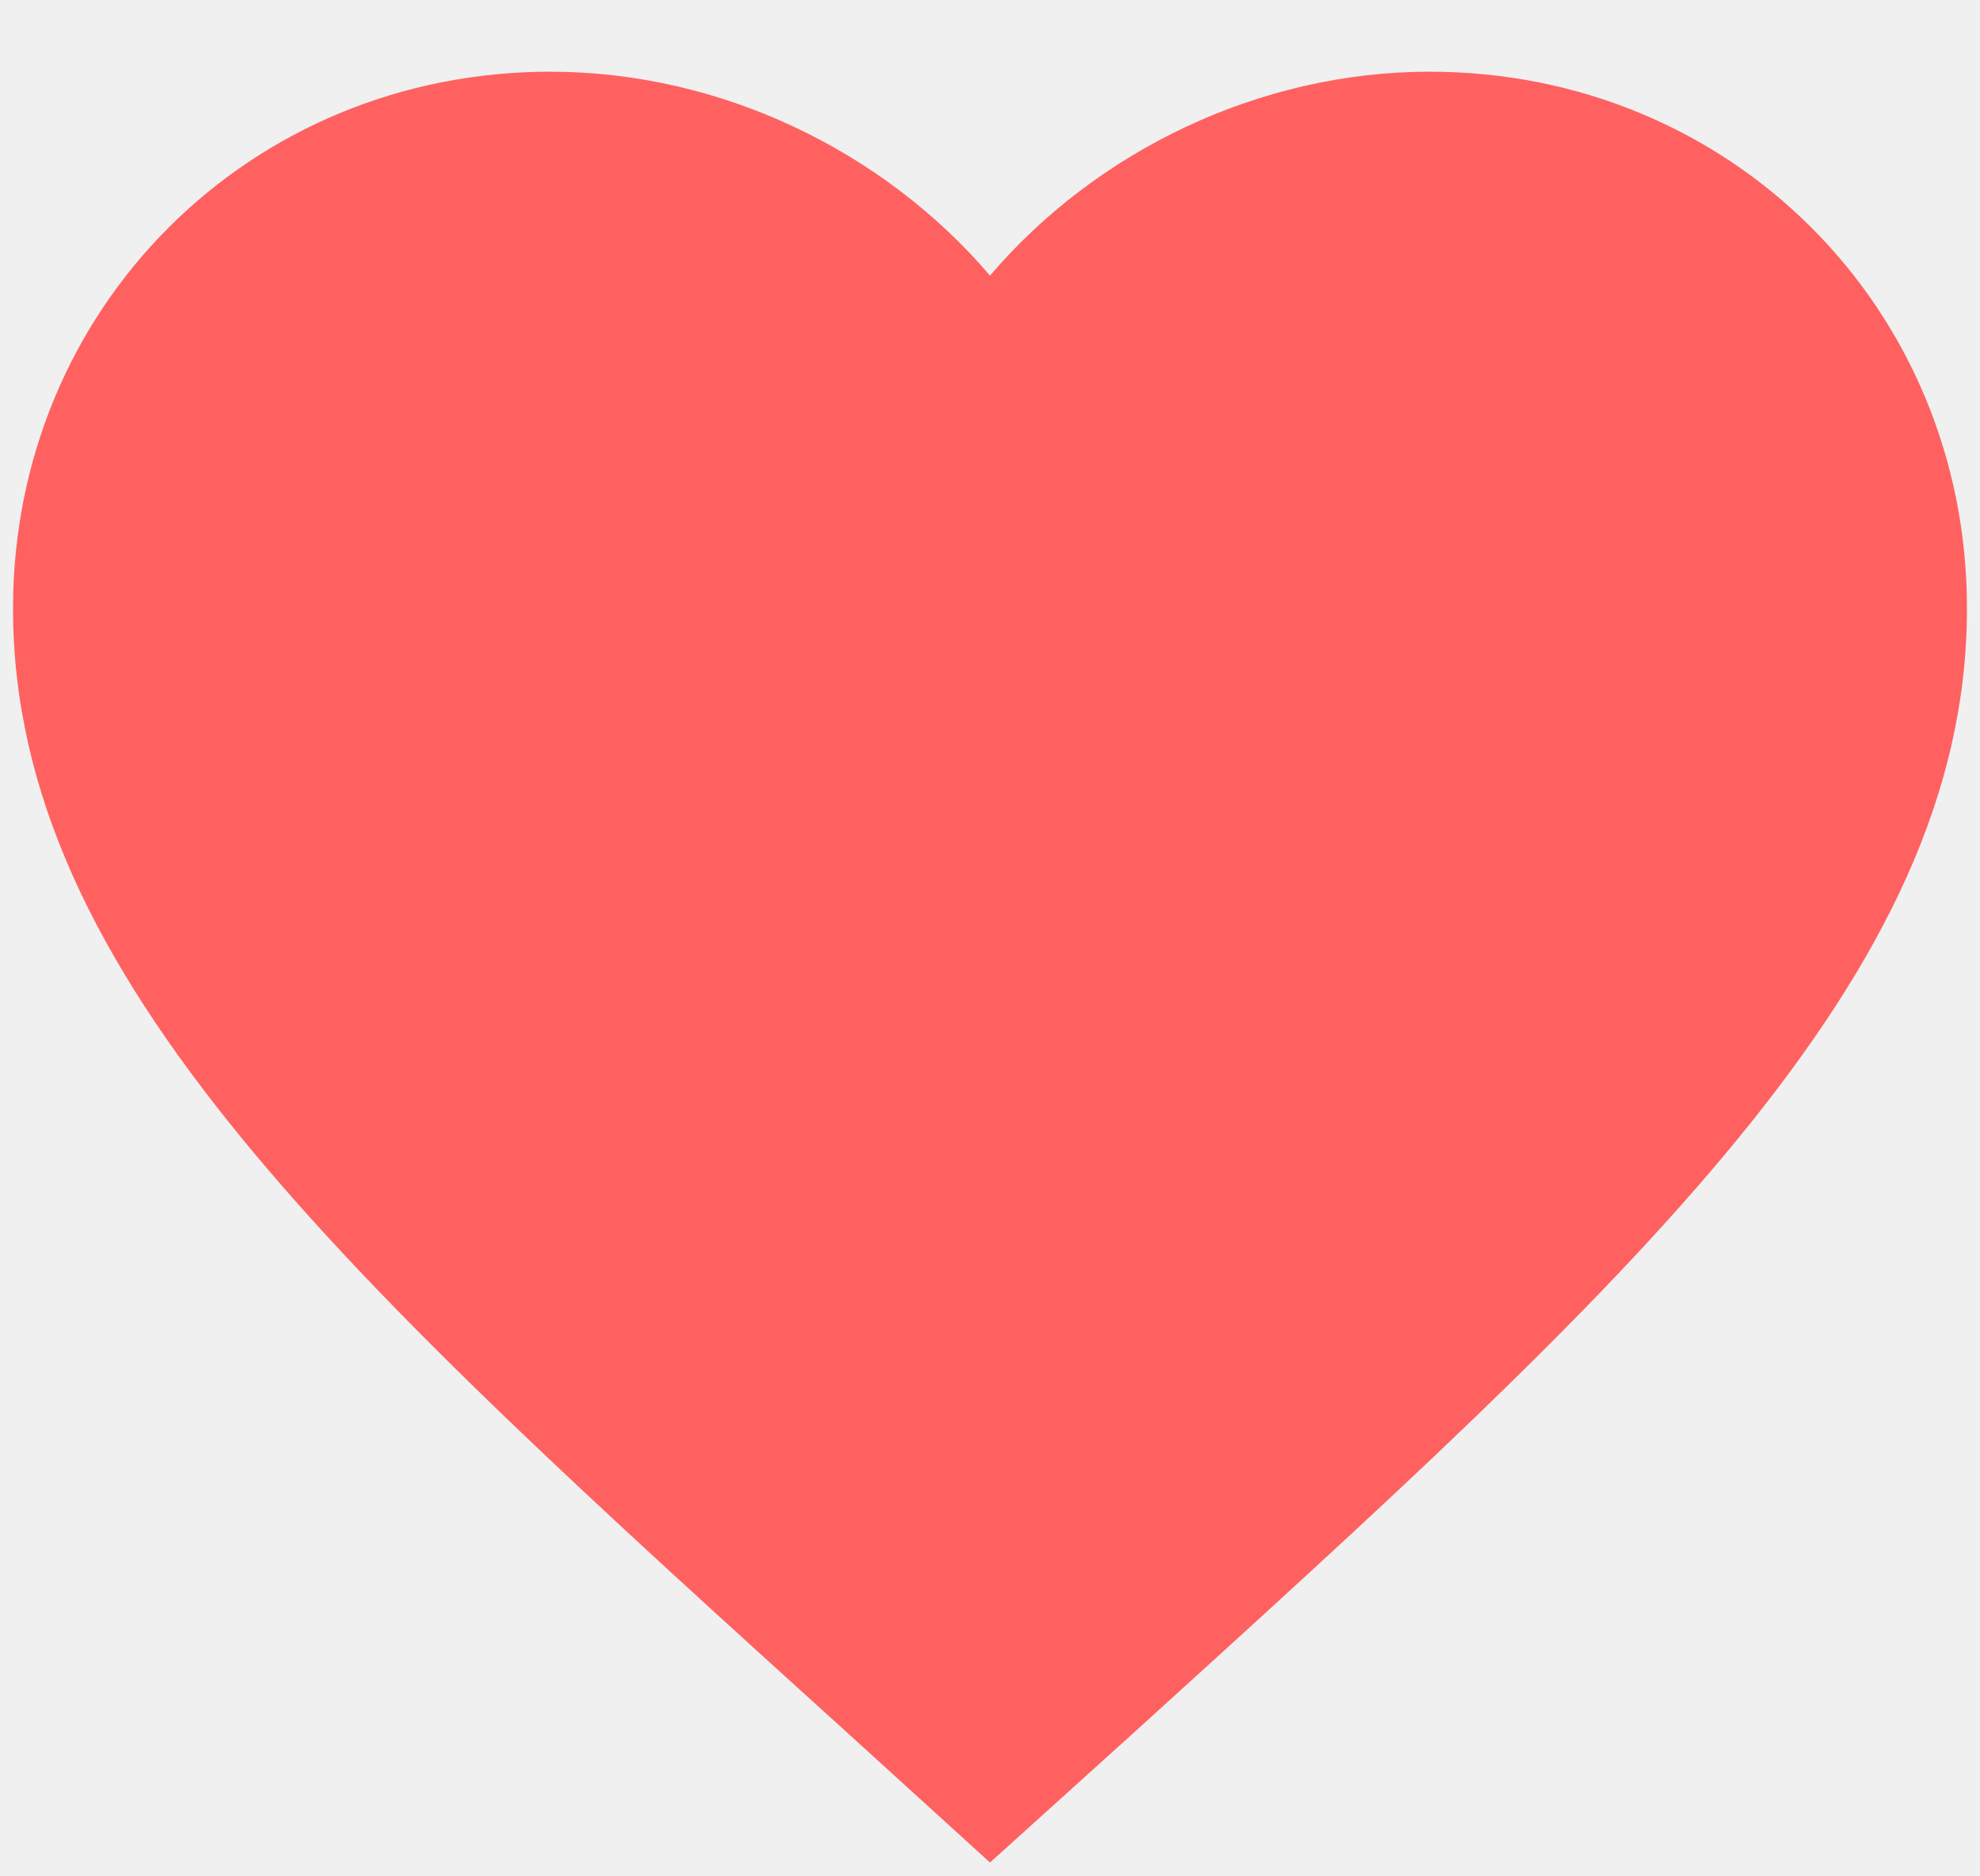
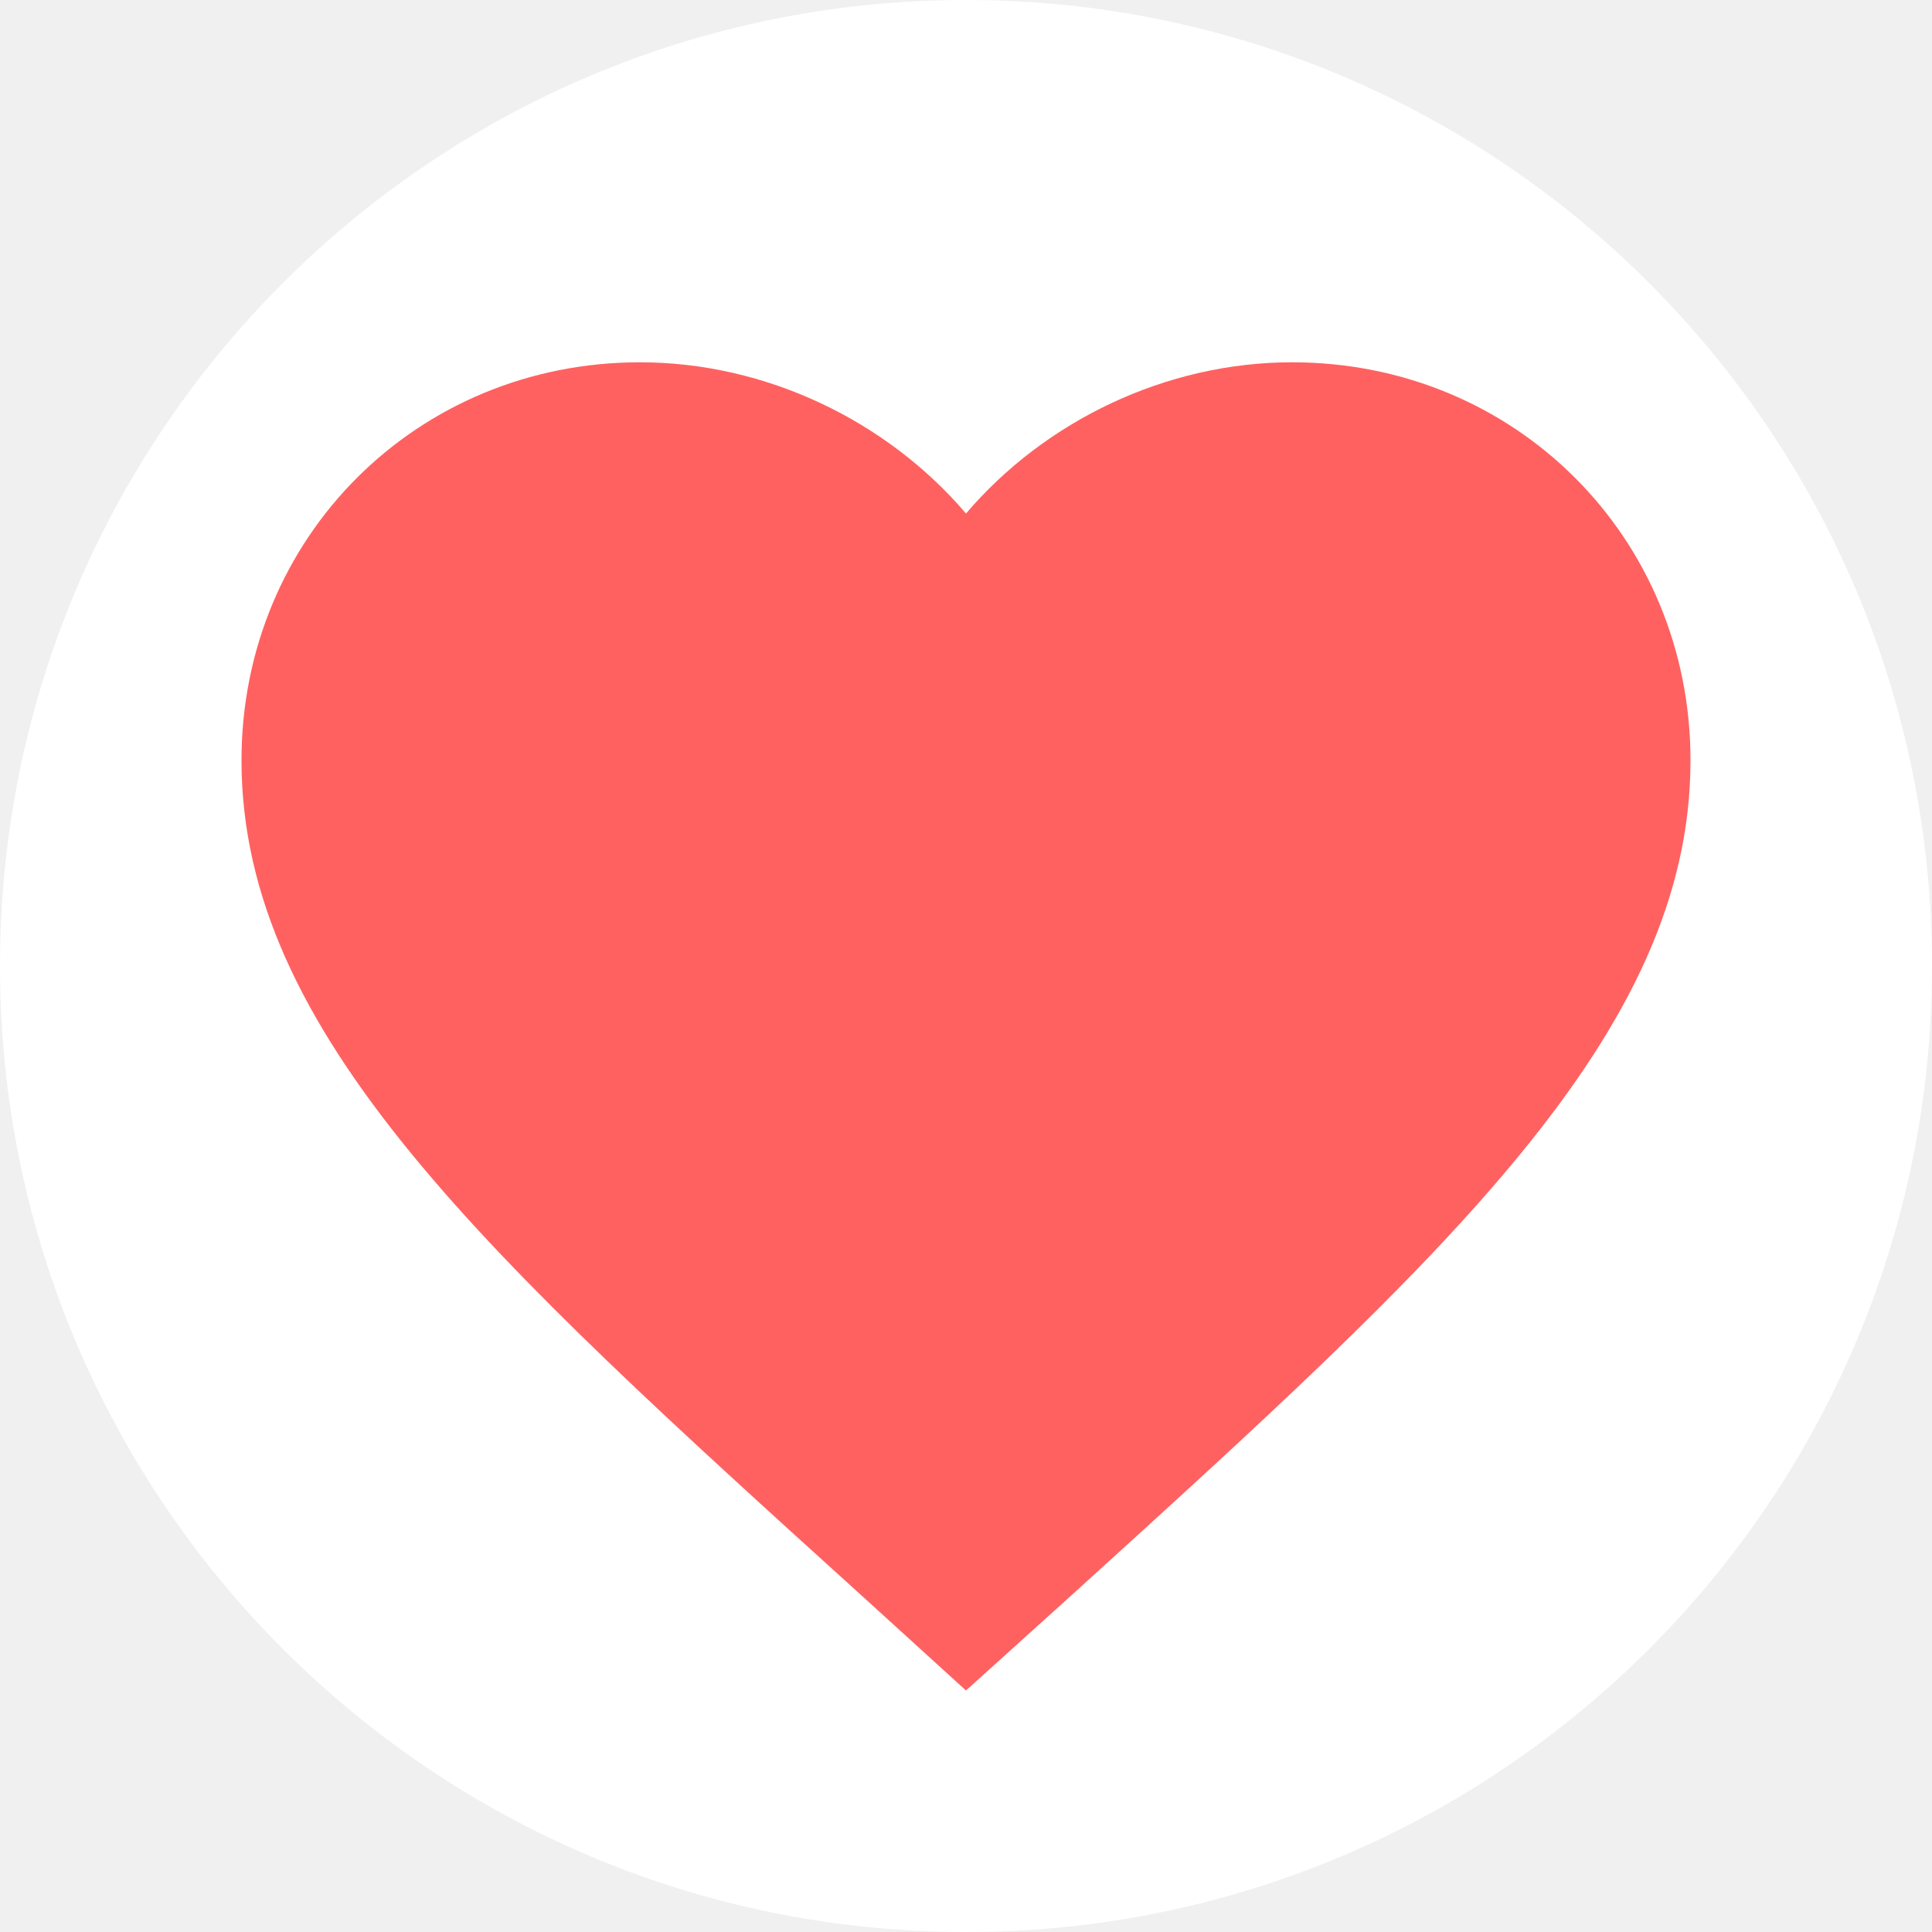
- <svg xmlns="http://www.w3.org/2000/svg" width="19" height="18" viewBox="0 0 19 18" fill="none">
-   <path d="M9.5 17.875L8.141 16.639C3.312 12.264 0.125 9.38 0.125 5.839C0.125 2.954 2.394 0.688 5.281 0.688C6.912 0.688 8.478 1.446 9.5 2.645C10.522 1.446 12.088 0.688 13.719 0.688C16.606 0.688 18.875 2.954 18.875 5.839C18.875 9.38 15.688 12.264 10.859 16.648L9.5 17.875Z" fill="#FF6161" />
+ <svg xmlns="http://www.w3.org/2000/svg" width="25" height="25" viewBox="0 0 25 25" fill="none">
+   <circle cx="12.5" cy="12.5" r="12.5" fill="white" />
+   <path d="M12.5 21.875L11.141 20.639C6.312 16.265 3.125 13.38 3.125 9.839C3.125 6.954 5.394 4.688 8.281 4.688C9.912 4.688 11.478 5.446 12.5 6.645C13.522 5.446 15.088 4.688 16.719 4.688C19.606 4.688 21.875 6.954 21.875 9.839C21.875 13.38 18.688 16.265 13.859 20.648L12.5 21.875Z" fill="#FF6161" />
</svg>
